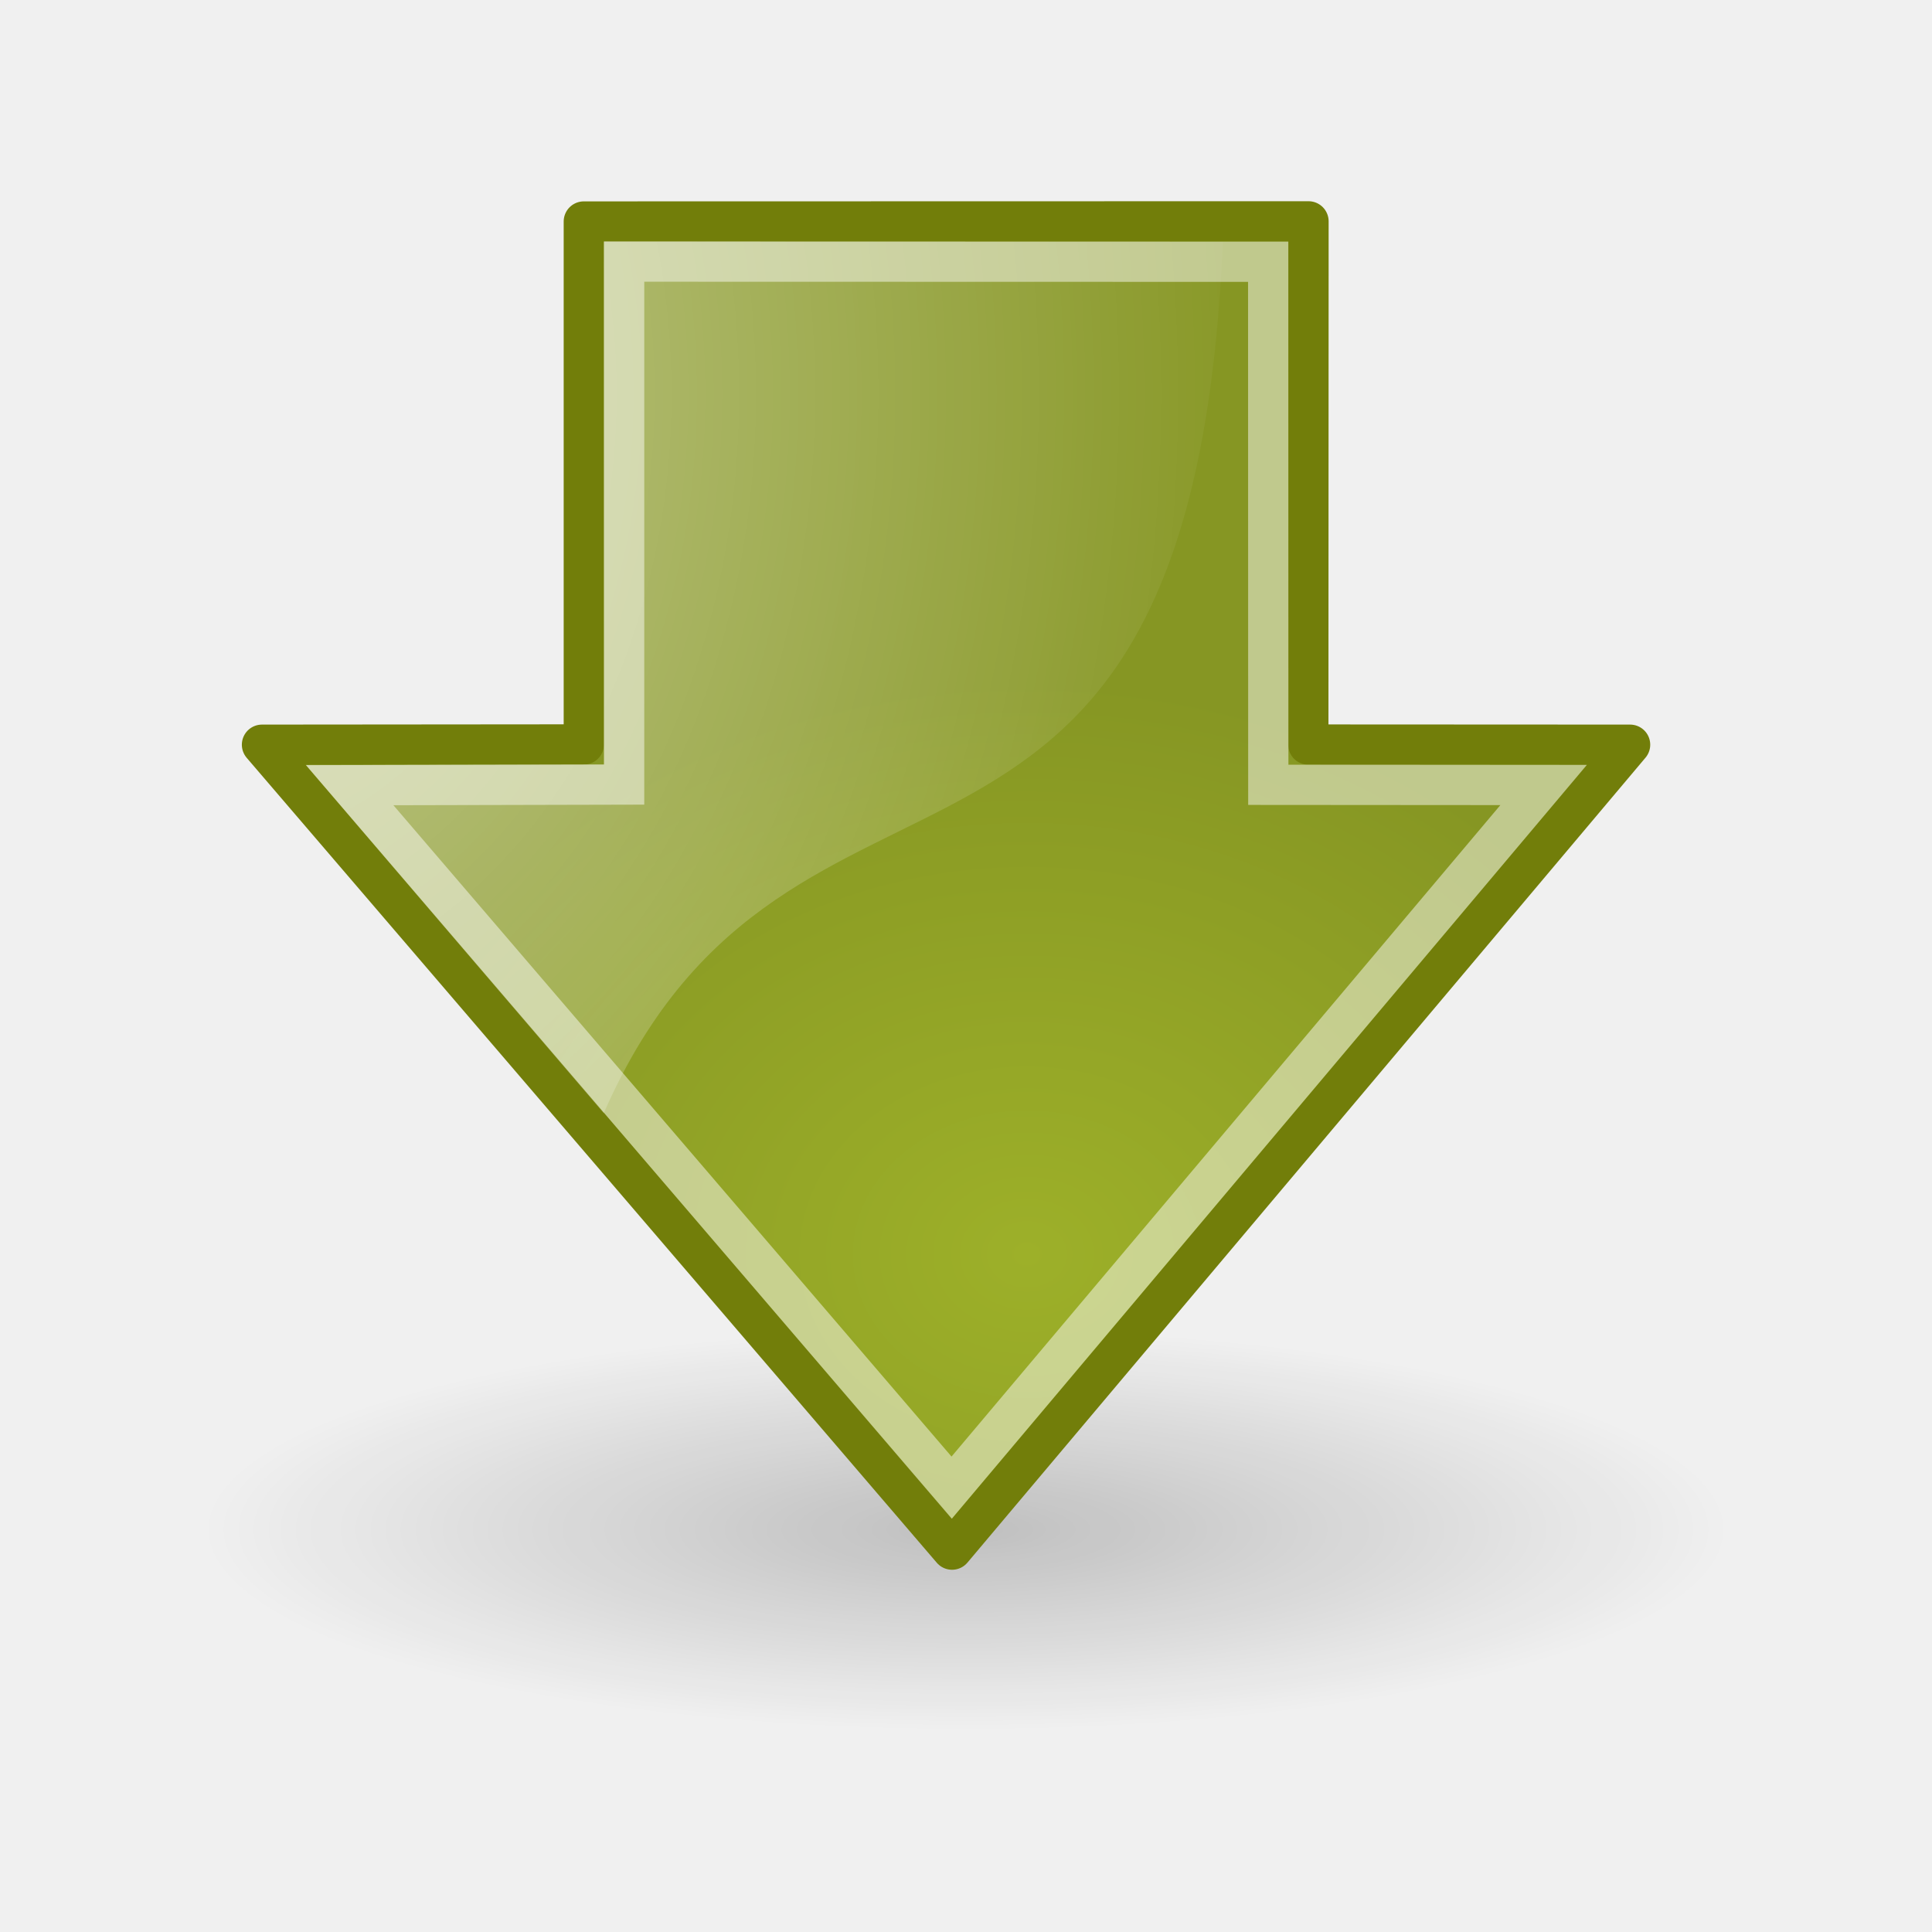
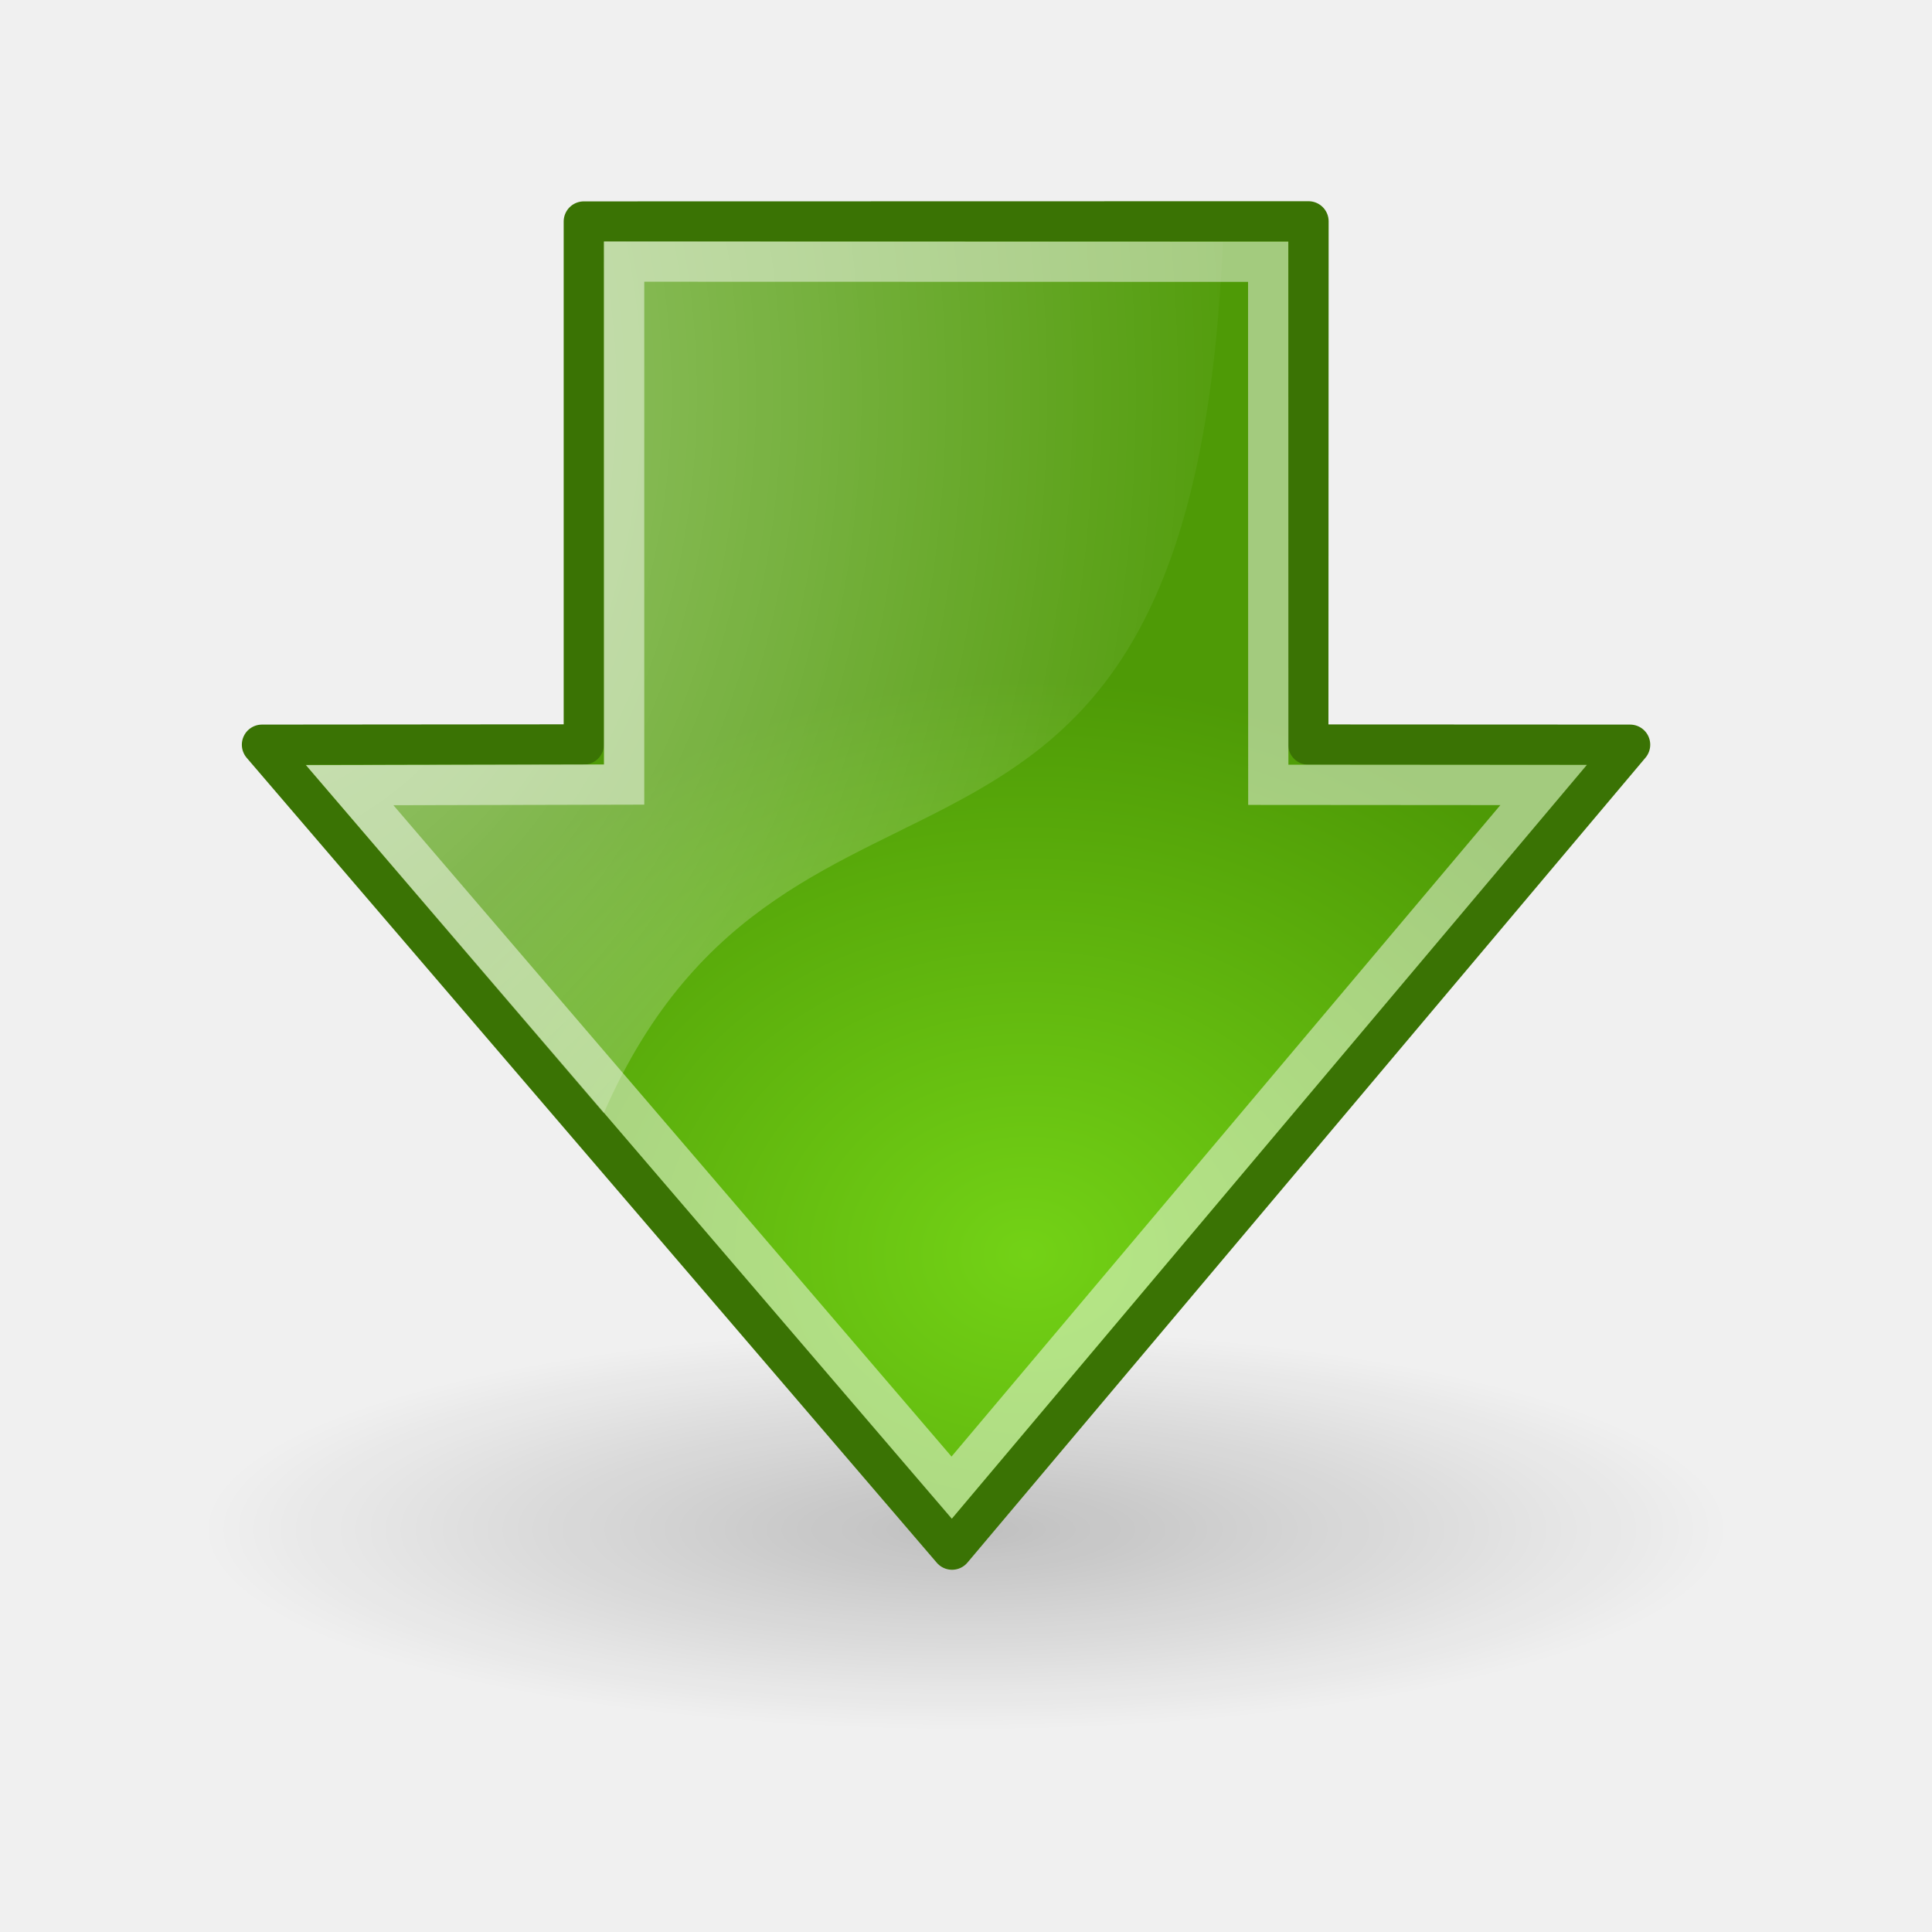
<svg xmlns="http://www.w3.org/2000/svg" xmlns:xlink="http://www.w3.org/1999/xlink" id="svg11300" height="48px" width="48px">
  <defs id="defs3">
+     <linearGradient id="linearGradient1442">
+       <stop id="stop1444" offset="0" style="stop-color:#73d216" />
+       <stop id="stop1446" offset="1" style="stop-color:#4e9a06" />
+     </linearGradient>
    <linearGradient id="linearGradient2591">
      <stop style="stop-color:#9db029;stop-opacity:1;" offset="0" id="stop2593" />
      <stop style="stop-color:#869623;stop-opacity:1;" offset="1" id="stop2595" />
    </linearGradient>
    <linearGradient id="linearGradient10314">
      <stop style="stop-color:#7ea5d6;stop-opacity:1;" offset="0" id="stop10316" />
      <stop style="stop-color:#467ec5;stop-opacity:1;" offset="1" id="stop10318" />
    </linearGradient>
    <linearGradient id="linearGradient8938">
      <stop id="stop8940" offset="0" style="stop-color:#fdc674;stop-opacity:1;" />
      <stop id="stop8942" offset="1" style="stop-color:#d88103;stop-opacity:1;" />
    </linearGradient>
    <linearGradient id="linearGradient8662">
      <stop id="stop8664" offset="0" style="stop-color:#000000;stop-opacity:1;" />
      <stop id="stop8666" offset="1" style="stop-color:#000000;stop-opacity:0;" />
    </linearGradient>
    <linearGradient id="linearGradient8650">
      <stop id="stop8652" offset="0" style="stop-color:#ffffff;stop-opacity:1;" />
      <stop id="stop8654" offset="1" style="stop-color:#ffffff;stop-opacity:0;" />
    </linearGradient>
    <linearGradient id="linearGradient7636">
      <stop id="stop7638" offset="0" style="stop-color:#000000;stop-opacity:1;" />
      <stop id="stop7640" offset="1" style="stop-color:#000000;stop-opacity:0;" />
    </linearGradient>
    <linearGradient id="linearGradient7614">
      <stop id="stop7616" offset="0" style="stop-color:#ffffff;stop-opacity:1;" />
      <stop style="stop-color:#ffffff;stop-opacity:1;" offset="0.216" id="stop7649" />
      <stop style="stop-color:#838383;stop-opacity:1;" offset="0.5" id="stop7632" />
      <stop id="stop7618" offset="1" style="stop-color:#838383;stop-opacity:0;" />
    </linearGradient>
    <linearGradient id="linearGradient7608">
      <stop style="stop-color:#ffffff;stop-opacity:1;" offset="0" id="stop7610" />
      <stop id="stop7622" offset="0.46" style="stop-color:#e3e3e3;stop-opacity:1;" />
      <stop style="stop-color:#dadada;stop-opacity:0.671;" offset="0.62" id="stop7624" />
      <stop style="stop-color:#d1d1d1;stop-opacity:0.343;" offset="1" id="stop7612" />
    </linearGradient>
    <linearGradient id="linearGradient7602">
      <stop id="stop7604" offset="0" style="stop-color:#f6f6f6;stop-opacity:1;" />
      <stop id="stop7606" offset="1" style="stop-color:#e0e0e0;stop-opacity:1;" />
    </linearGradient>
    <linearGradient id="linearGradient7586">
      <stop id="stop7588" offset="0" style="stop-color:#525252;stop-opacity:1;" />
      <stop id="stop7590" offset="1" style="stop-color:#000000;stop-opacity:1;" />
    </linearGradient>
    <linearGradient id="linearGradient12836">
      <stop style="stop-color:#515152;stop-opacity:1;" offset="0" id="stop12838" />
      <stop style="stop-color:#515152;stop-opacity:0;" offset="1" id="stop12840" />
    </linearGradient>
    <linearGradient id="linearGradient12828">
      <stop style="stop-color:#cccccd;stop-opacity:1;" offset="0" id="stop12830" />
      <stop id="stop12862" offset="0" style="stop-color:#adadae;stop-opacity:1;" />
      <stop style="stop-color:#8f8f90;stop-opacity:0;" offset="1" id="stop12832" />
    </linearGradient>
    <linearGradient id="linearGradient12810">
      <stop style="stop-color:#ffffff;stop-opacity:1;" offset="0" id="stop12812" />
      <stop style="stop-color:#e5e5e5;stop-opacity:1;" offset="1" id="stop12814" />
    </linearGradient>
    <linearGradient id="linearGradient11625">
      <stop style="stop-color:#fce94f;stop-opacity:1;" offset="0" id="stop11627" />
      <stop style="stop-color:#fce94f;stop-opacity:0;" offset="1" id="stop11629" />
    </linearGradient>
    <linearGradient id="linearGradient11615">
      <stop style="stop-color:#636363;stop-opacity:1;" offset="0" id="stop11617" />
      <stop style="stop-color:#000000;stop-opacity:1;" offset="1" id="stop11619" />
    </linearGradient>
    <linearGradient id="linearGradient11602">
      <stop style="stop-color:#ffffff;stop-opacity:1;" offset="0" id="stop11604" />
      <stop style="stop-color:#c5c5c5;stop-opacity:1;" offset="1" id="stop11606" />
    </linearGradient>
    <linearGradient id="linearGradient11594">
      <stop style="stop-color:#ffffff;stop-opacity:1;" offset="0" id="stop11596" />
      <stop style="stop-color:#d1d1d1;stop-opacity:1;" offset="1" id="stop11598" />
    </linearGradient>
    <linearGradient id="linearGradient11520">
      <stop style="stop-color:#fbfbfb;stop-opacity:1;" offset="0" id="stop11522" />
      <stop style="stop-color:#dcdcdc;stop-opacity:1;" offset="1" id="stop11524" />
    </linearGradient>
    <linearGradient id="linearGradient11508">
      <stop style="stop-color:#000000;stop-opacity:1;" offset="0" id="stop11510" />
      <stop style="stop-color:#000000;stop-opacity:0;" offset="1" id="stop11512" />
    </linearGradient>
    <linearGradient id="linearGradient11494">
      <stop style="stop-color:#ef2929;stop-opacity:1;" offset="0" id="stop11496" />
      <stop style="stop-color:#ef2929;stop-opacity:0;" offset="1" id="stop11498" />
    </linearGradient>
    <linearGradient id="linearGradient11415">
      <stop style="stop-color:#204a87;stop-opacity:0;" offset="0" id="stop11417" />
      <stop id="stop11423" offset="0.5" style="stop-color:#204a87;stop-opacity:1;" />
      <stop style="stop-color:#204a87;stop-opacity:0;" offset="1" id="stop11419" />
    </linearGradient>
    <linearGradient id="linearGradient11399">
      <stop style="stop-color:#000000;stop-opacity:1;" offset="0" id="stop11401" />
      <stop style="stop-color:#000000;stop-opacity:0;" offset="1" id="stop11403" />
    </linearGradient>
    <linearGradient xlink:href="#linearGradient11415" id="linearGradient11425" gradientUnits="userSpaceOnUse" x1="15.828" y1="3.774" x2="43.616" y2="34.462" gradientTransform="translate(-60.28571,-0.285714)" />
    <linearGradient xlink:href="#linearGradient11415" id="linearGradient11427" gradientUnits="userSpaceOnUse" x1="9.696" y1="9.346" x2="35.68" y2="39.034" gradientTransform="translate(-60.57143,0)" />
    <linearGradient xlink:href="#linearGradient11415" id="linearGradient11439" gradientUnits="userSpaceOnUse" gradientTransform="translate(-60.85714,0.428571)" x1="13.267" y1="19.774" x2="26.759" y2="33.462" />
    <radialGradient xlink:href="#linearGradient11399" id="radialGradient11441" gradientUnits="userSpaceOnUse" gradientTransform="matrix(1,0,0,0.487395,0,20.06483)" cx="12.071" cy="39.143" fx="12.071" fy="39.143" r="8.5" />
    <radialGradient xlink:href="#linearGradient11494" id="radialGradient11500" cx="27.577" cy="15.048" fx="27.577" fy="15.048" r="3.834" gradientUnits="userSpaceOnUse" gradientTransform="matrix(1.243453,2.106784e-16,-2.106784e-16,1.243453,-6.713754,-3.742847)" />
    <radialGradient xlink:href="#linearGradient11494" id="radialGradient11504" gradientUnits="userSpaceOnUse" gradientTransform="matrix(1.243453,2.106784e-16,-2.106784e-16,1.243453,-6.713754,-3.742847)" cx="27.577" cy="16.049" fx="27.577" fy="16.049" r="3.834" />
    <radialGradient xlink:href="#linearGradient11508" id="radialGradient11514" cx="30.204" cy="44.565" fx="30.204" fy="44.565" r="6.566" gradientTransform="matrix(1,0,0,0.338462,2.166583e-14,29.48178)" gradientUnits="userSpaceOnUse" />
    <radialGradient xlink:href="#linearGradient11520" id="radialGradient11526" cx="24.446" cy="35.878" fx="24.446" fy="35.878" r="20.531" gradientUnits="userSpaceOnUse" gradientTransform="matrix(1.995058,-1.535926e-32,0,1.855412,24.94925,-30.2043)" />
    <radialGradient xlink:href="#linearGradient11508" id="radialGradient11532" gradientUnits="userSpaceOnUse" gradientTransform="matrix(1,0,0,0.338462,-5.348412e-14,29.48178)" cx="30.204" cy="44.565" fx="30.204" fy="44.565" r="6.566" />
    <linearGradient xlink:href="#linearGradient11594" id="linearGradient11600" x1="20.092" y1="8.947" x2="31.799" y2="38.947" gradientUnits="userSpaceOnUse" gradientTransform="matrix(1.045319,0,0,0.957884,48.16627,1.415543)" />
    <linearGradient xlink:href="#linearGradient11520" id="linearGradient11608" x1="24.446" y1="0.498" x2="24.446" y2="39.447" gradientUnits="userSpaceOnUse" gradientTransform="matrix(0.984324,0,0,0.957884,49.65734,1.415543)" />
    <radialGradient xlink:href="#linearGradient11615" id="radialGradient11621" cx="25" cy="27.75" fx="25" fy="27.75" r="4.75" gradientTransform="matrix(3.570338,3.171097e-15,-4.005596e-15,4.5099,-64.25843,-94.25499)" gradientUnits="userSpaceOnUse" />
    <linearGradient xlink:href="#linearGradient11625" id="linearGradient11631" x1="21.5" y1="30" x2="21.5" y2="27.375" gradientUnits="userSpaceOnUse" />
    <linearGradient xlink:href="#linearGradient11625" id="linearGradient11635" gradientUnits="userSpaceOnUse" x1="21.5" y1="30" x2="21.5" y2="27.375" gradientTransform="translate(2,0)" />
    <linearGradient xlink:href="#linearGradient11625" id="linearGradient11639" gradientUnits="userSpaceOnUse" gradientTransform="translate(4,0)" x1="21.5" y1="30" x2="21.5" y2="27.375" />
    <linearGradient xlink:href="#linearGradient11625" id="linearGradient11643" gradientUnits="userSpaceOnUse" gradientTransform="translate(6,0)" x1="21.5" y1="30" x2="21.5" y2="27.375" />
    <linearGradient xlink:href="#linearGradient11625" id="linearGradient11647" gradientUnits="userSpaceOnUse" gradientTransform="translate(8,0)" x1="21.5" y1="30" x2="21.5" y2="27.375" />
    <linearGradient xlink:href="#linearGradient11625" id="linearGradient11655" gradientUnits="userSpaceOnUse" x1="21.5" y1="30" x2="21.5" y2="27.375" />
    <linearGradient xlink:href="#linearGradient11625" id="linearGradient11657" gradientUnits="userSpaceOnUse" gradientTransform="translate(2,0)" x1="21.5" y1="30" x2="21.5" y2="27.375" />
    <linearGradient xlink:href="#linearGradient11625" id="linearGradient11659" gradientUnits="userSpaceOnUse" gradientTransform="translate(4,0)" x1="21.5" y1="30" x2="21.5" y2="27.375" />
    <linearGradient xlink:href="#linearGradient11625" id="linearGradient11661" gradientUnits="userSpaceOnUse" gradientTransform="translate(6,0)" x1="21.5" y1="30" x2="21.5" y2="27.375" />
    <linearGradient xlink:href="#linearGradient12810" id="linearGradient12816" x1="65.624" y1="21.46" x2="87.529" y2="21.46" gradientUnits="userSpaceOnUse" />
    <linearGradient xlink:href="#linearGradient12810" id="linearGradient12818" gradientUnits="userSpaceOnUse" x1="84.999" y1="25.21" x2="62.591" y2="12.022" />
    <radialGradient xlink:href="#linearGradient12828" id="radialGradient12834" cx="88.593" cy="33.399" fx="88.593" fy="33.399" r="7.006" gradientTransform="matrix(0.969219,0.227988,-0.194668,0.82757,9.44387,-15.99848)" gradientUnits="userSpaceOnUse" />
    <linearGradient xlink:href="#linearGradient12836" id="linearGradient12842" x1="88.75" y1="31.656" x2="92.062" y2="36.656" gradientUnits="userSpaceOnUse" />
    <linearGradient xlink:href="#linearGradient12810" id="linearGradient12878" gradientUnits="userSpaceOnUse" x1="65.624" y1="21.46" x2="87.529" y2="21.46" />
    <linearGradient xlink:href="#linearGradient12836" id="linearGradient12880" gradientUnits="userSpaceOnUse" x1="88.75" y1="31.656" x2="92.062" y2="36.656" />
    <radialGradient xlink:href="#linearGradient12828" id="radialGradient12882" gradientUnits="userSpaceOnUse" gradientTransform="matrix(0.969219,0.227988,-0.194668,0.82757,9.44387,-15.99848)" cx="88.593" cy="33.399" fx="88.593" fy="33.399" r="7.006" />
    <linearGradient xlink:href="#linearGradient12810" id="linearGradient12884" gradientUnits="userSpaceOnUse" x1="84.999" y1="25.21" x2="62.591" y2="12.022" />
    <radialGradient xlink:href="#linearGradient11615" id="radialGradient12894" gradientUnits="userSpaceOnUse" gradientTransform="matrix(3.570338,3.171097e-15,-4.005596e-15,4.5099,-64.25843,-94.25499)" cx="25" cy="27.75" fx="25" fy="27.75" r="4.75" />
    <linearGradient xlink:href="#linearGradient11625" id="linearGradient12896" gradientUnits="userSpaceOnUse" x1="21.5" y1="30" x2="21.5" y2="27.375" gradientTransform="translate(7.267442e-2,-0.181686)" />
    <linearGradient xlink:href="#linearGradient11625" id="linearGradient12898" gradientUnits="userSpaceOnUse" gradientTransform="translate(2.072674,-0.181686)" x1="21.5" y1="30" x2="21.5" y2="27.375" />
    <linearGradient xlink:href="#linearGradient11625" id="linearGradient12900" gradientUnits="userSpaceOnUse" gradientTransform="translate(4.072674,-0.181686)" x1="21.5" y1="30" x2="21.5" y2="27.375" />
    <linearGradient xlink:href="#linearGradient11625" id="linearGradient12902" gradientUnits="userSpaceOnUse" gradientTransform="translate(6,0)" x1="21.5" y1="30" x2="21.5" y2="27.375" />
    <linearGradient xlink:href="#linearGradient11625" id="linearGradient12911" gradientUnits="userSpaceOnUse" gradientTransform="translate(7.267442e-2,-0.181686)" x1="21.5" y1="30" x2="21.5" y2="27.375" />
    <linearGradient xlink:href="#linearGradient11625" id="linearGradient12913" gradientUnits="userSpaceOnUse" gradientTransform="translate(2.072674,-0.181686)" x1="21.5" y1="30" x2="21.5" y2="27.375" />
    <linearGradient xlink:href="#linearGradient11625" id="linearGradient12915" gradientUnits="userSpaceOnUse" gradientTransform="translate(4.072674,-0.181686)" x1="21.5" y1="30" x2="21.5" y2="27.375" />
    <linearGradient y2="21.067" x2="24.446" y1="33.448" x1="31.597" gradientTransform="matrix(0.476329,0,0,0.627721,62.0756,9.156933)" gradientUnits="userSpaceOnUse" id="linearGradient7584" xlink:href="#linearGradient11594" />
    <radialGradient gradientUnits="userSpaceOnUse" gradientTransform="matrix(2.407878,2.776254e-16,-5.900875e-16,1.86105,14.96976,-20.55775)" r="6.027" fy="29.1" fx="24.399" cy="29.1" cx="24.399" id="radialGradient7592" xlink:href="#linearGradient7586" />
    <linearGradient y2="11.043" x2="22.586" y1="34.15" x1="22.586" gradientTransform="matrix(1.059222,0,0,0.808101,48.08657,4.001391)" gradientUnits="userSpaceOnUse" id="linearGradient7596" xlink:href="#linearGradient7608" />
    <linearGradient gradientTransform="translate(49.3207,0)" gradientUnits="userSpaceOnUse" y2="38.454" x2="28.284" y1="28.555" x1="25.279" id="linearGradient7642" xlink:href="#linearGradient7636" />
    <radialGradient gradientUnits="userSpaceOnUse" gradientTransform="matrix(2.777122,-8.126449e-2,6.891211e-2,2.223012,4.035118,-33.24798)" r="4.477" fy="29.61" fx="24.484" cy="29.61" cx="24.484" id="radialGradient7647" xlink:href="#linearGradient7614" />
    <radialGradient gradientUnits="userSpaceOnUse" gradientTransform="matrix(2.046729,-3.749427e-16,2.853404e-16,1.55761,-19.51799,3.275309)" r="17.171" fy="2.897" fx="19.701" cy="2.897" cx="19.701" id="radialGradient8656" xlink:href="#linearGradient8650" />
    <radialGradient gradientUnits="userSpaceOnUse" gradientTransform="matrix(1,0,0,0.536723,9.302465e-16,16.87306)" r="15.645" fy="36.421" fx="24.837" cy="36.421" cx="24.837" id="radialGradient8668" xlink:href="#linearGradient8662" />
    <radialGradient xlink:href="#linearGradient2591" id="radialGradient2597" cx="22.292" cy="32.798" fx="22.292" fy="32.798" r="16.956" gradientTransform="matrix(0.843022,1.871885e-16,-2.265228e-16,1.020168,4.499298,1.205215)" gradientUnits="userSpaceOnUse" />
    <radialGradient xlink:href="#linearGradient8662" id="radialGradient1430" gradientUnits="userSpaceOnUse" gradientTransform="matrix(1,0,0,0.536723,4.809533e-16,16.87306)" cx="24.837" cy="36.421" fx="24.837" fy="36.421" r="15.645" />
    <radialGradient xlink:href="#linearGradient2591" id="radialGradient1432" gradientUnits="userSpaceOnUse" gradientTransform="matrix(0.843022,1.871885e-16,-2.265228e-16,1.020168,4.499298,1.205215)" cx="22.292" cy="32.798" fx="22.292" fy="32.798" r="16.956" />
    <radialGradient xlink:href="#linearGradient8650" id="radialGradient1434" gradientUnits="userSpaceOnUse" gradientTransform="matrix(2.046729,-3.749427e-16,2.853404e-16,1.55761,-19.51799,3.275309)" cx="19.701" cy="2.897" fx="19.701" fy="2.897" r="17.171" />
    <radialGradient xlink:href="#linearGradient8650" id="radialGradient1438" gradientUnits="userSpaceOnUse" gradientTransform="matrix(-3.749427e-16,-2.046729,1.55761,-2.853404e-16,2.767009,66.93275)" cx="19.701" cy="2.897" fx="19.701" fy="2.897" r="17.171" />
    <radialGradient xlink:href="#linearGradient2591" id="radialGradient1441" gradientUnits="userSpaceOnUse" gradientTransform="matrix(1.871885e-16,-0.843022,1.020168,2.265228e-16,0.606436,42.58614)" cx="22.292" cy="32.798" fx="22.292" fy="32.798" r="16.956" />
    <radialGradient xlink:href="#linearGradient8662" id="radialGradient1444" gradientUnits="userSpaceOnUse" gradientTransform="matrix(1,0,0,0.536723,1.614716e-15,16.87306)" cx="24.837" cy="36.421" fx="24.837" fy="36.421" r="15.645" />
-     <radialGradient xlink:href="#linearGradient2591" id="radialGradient1469" gradientUnits="userSpaceOnUse" gradientTransform="matrix(1.871885e-16,-0.843022,1.020168,2.265228e-16,0.606436,42.58614)" cx="35.293" cy="20.494" fx="35.293" fy="20.494" r="16.956" />
+     <radialGradient xlink:href="#linearGradient1442" id="radialGradient1469" gradientUnits="userSpaceOnUse" gradientTransform="matrix(1.871885e-16,-0.843022,1.020168,2.265228e-16,0.606436,42.58614)" cx="35.293" cy="20.494" fx="35.293" fy="20.494" r="16.956" />
    <radialGradient xlink:href="#linearGradient8650" id="radialGradient1471" gradientUnits="userSpaceOnUse" gradientTransform="matrix(3.749427e-16,-2.046729,-1.55761,-2.853404e-16,44.11559,66.93275)" cx="15.987" cy="1.535" fx="15.987" fy="1.535" r="17.171" />
  </defs>
  <g id="layer1">
    <path transform="matrix(1.214466,0,0,0.595458,-6.163846,16.31275)" d="M 40.482 36.421 A 15.645 8.397 0 1 1  9.192,36.421 A 15.645 8.397 0 1 1  40.482 36.421 z" id="path8660" style="opacity:0.205;color:#000000;fill:url(#radialGradient1444);fill-opacity:1;fill-rule:evenodd;stroke:none;stroke-width:1;stroke-linecap:butt;stroke-linejoin:miter;marker:none;marker-start:none;marker-mid:none;marker-end:none;stroke-miterlimit:10;stroke-dasharray:none;stroke-dashoffset:0;stroke-opacity:1;visibility:visible;display:inline;overflow:visible" />
    <g id="g1464" transform="matrix(-1,0,0,-1,47.02856,43.99921)">
-       <path style="opacity:1;color:#000000;fill:url(#radialGradient1469);fill-opacity:1;fill-rule:evenodd;stroke:#727e0a;stroke-width:1;stroke-linecap:round;stroke-linejoin:round;marker:none;marker-start:none;marker-mid:none;marker-end:none;stroke-miterlimit:10;stroke-dasharray:none;stroke-dashoffset:0;stroke-opacity:1;visibility:visible;display:inline;overflow:visible" d="M 14.519,38.5 L 32.524,38.496 L 32.524,25.504 L 40.52,25.497 L 23.375,5.499 L 6.529,25.497 L 14.524,25.501 L 14.519,38.5 z " id="path8643" />
+       <path style="opacity:1;color:#000000;fill:url(#radialGradient1469);fill-opacity:1;fill-rule:evenodd;stroke:#3a7304;stroke-width:1;stroke-linecap:round;stroke-linejoin:round;marker:none;marker-start:none;marker-mid:none;marker-end:none;stroke-miterlimit:10;stroke-dasharray:none;stroke-dashoffset:0;stroke-opacity:1;visibility:visible;display:inline;overflow:visible" d="M 14.519,38.5 L 32.524,38.496 L 32.524,25.504 L 40.52,25.497 L 23.375,5.499 L 6.529,25.497 L 14.524,25.501 L 14.519,38.5 z " id="path8643" />
      <path style="opacity:0.508;color:#000000;fill:url(#radialGradient1471);fill-opacity:1;fill-rule:evenodd;stroke:none;stroke-width:1;stroke-linecap:round;stroke-linejoin:round;marker:none;marker-start:none;marker-mid:none;marker-end:none;stroke-miterlimit:10;stroke-dasharray:none;stroke-dashoffset:0;stroke-opacity:1;visibility:visible;display:inline;overflow:visible" d="M 39.43,24.993 L 32.023,25.005 L 32.026,37.998 L 16.648,37.989 C 17.418,19.648 27.37,26.996 32.029,16.342 L 39.43,24.993 z " id="path8645" />
      <path id="path8658" d="M 15.521,37.496 L 31.522,37.5 L 31.522,24.507 L 38.339,24.491 L 23.385,7.039 L 8.678,24.496 L 15.518,24.501 L 15.521,37.496 z " style="opacity:0.481;color:#000000;fill:none;fill-opacity:1;fill-rule:evenodd;stroke:#ffffff;stroke-width:1;stroke-linecap:butt;stroke-linejoin:miter;marker:none;marker-start:none;marker-mid:none;marker-end:none;stroke-miterlimit:10;stroke-dasharray:none;stroke-dashoffset:0;stroke-opacity:1;visibility:visible;display:inline;overflow:visible" />
    </g>
  </g>
</svg>
